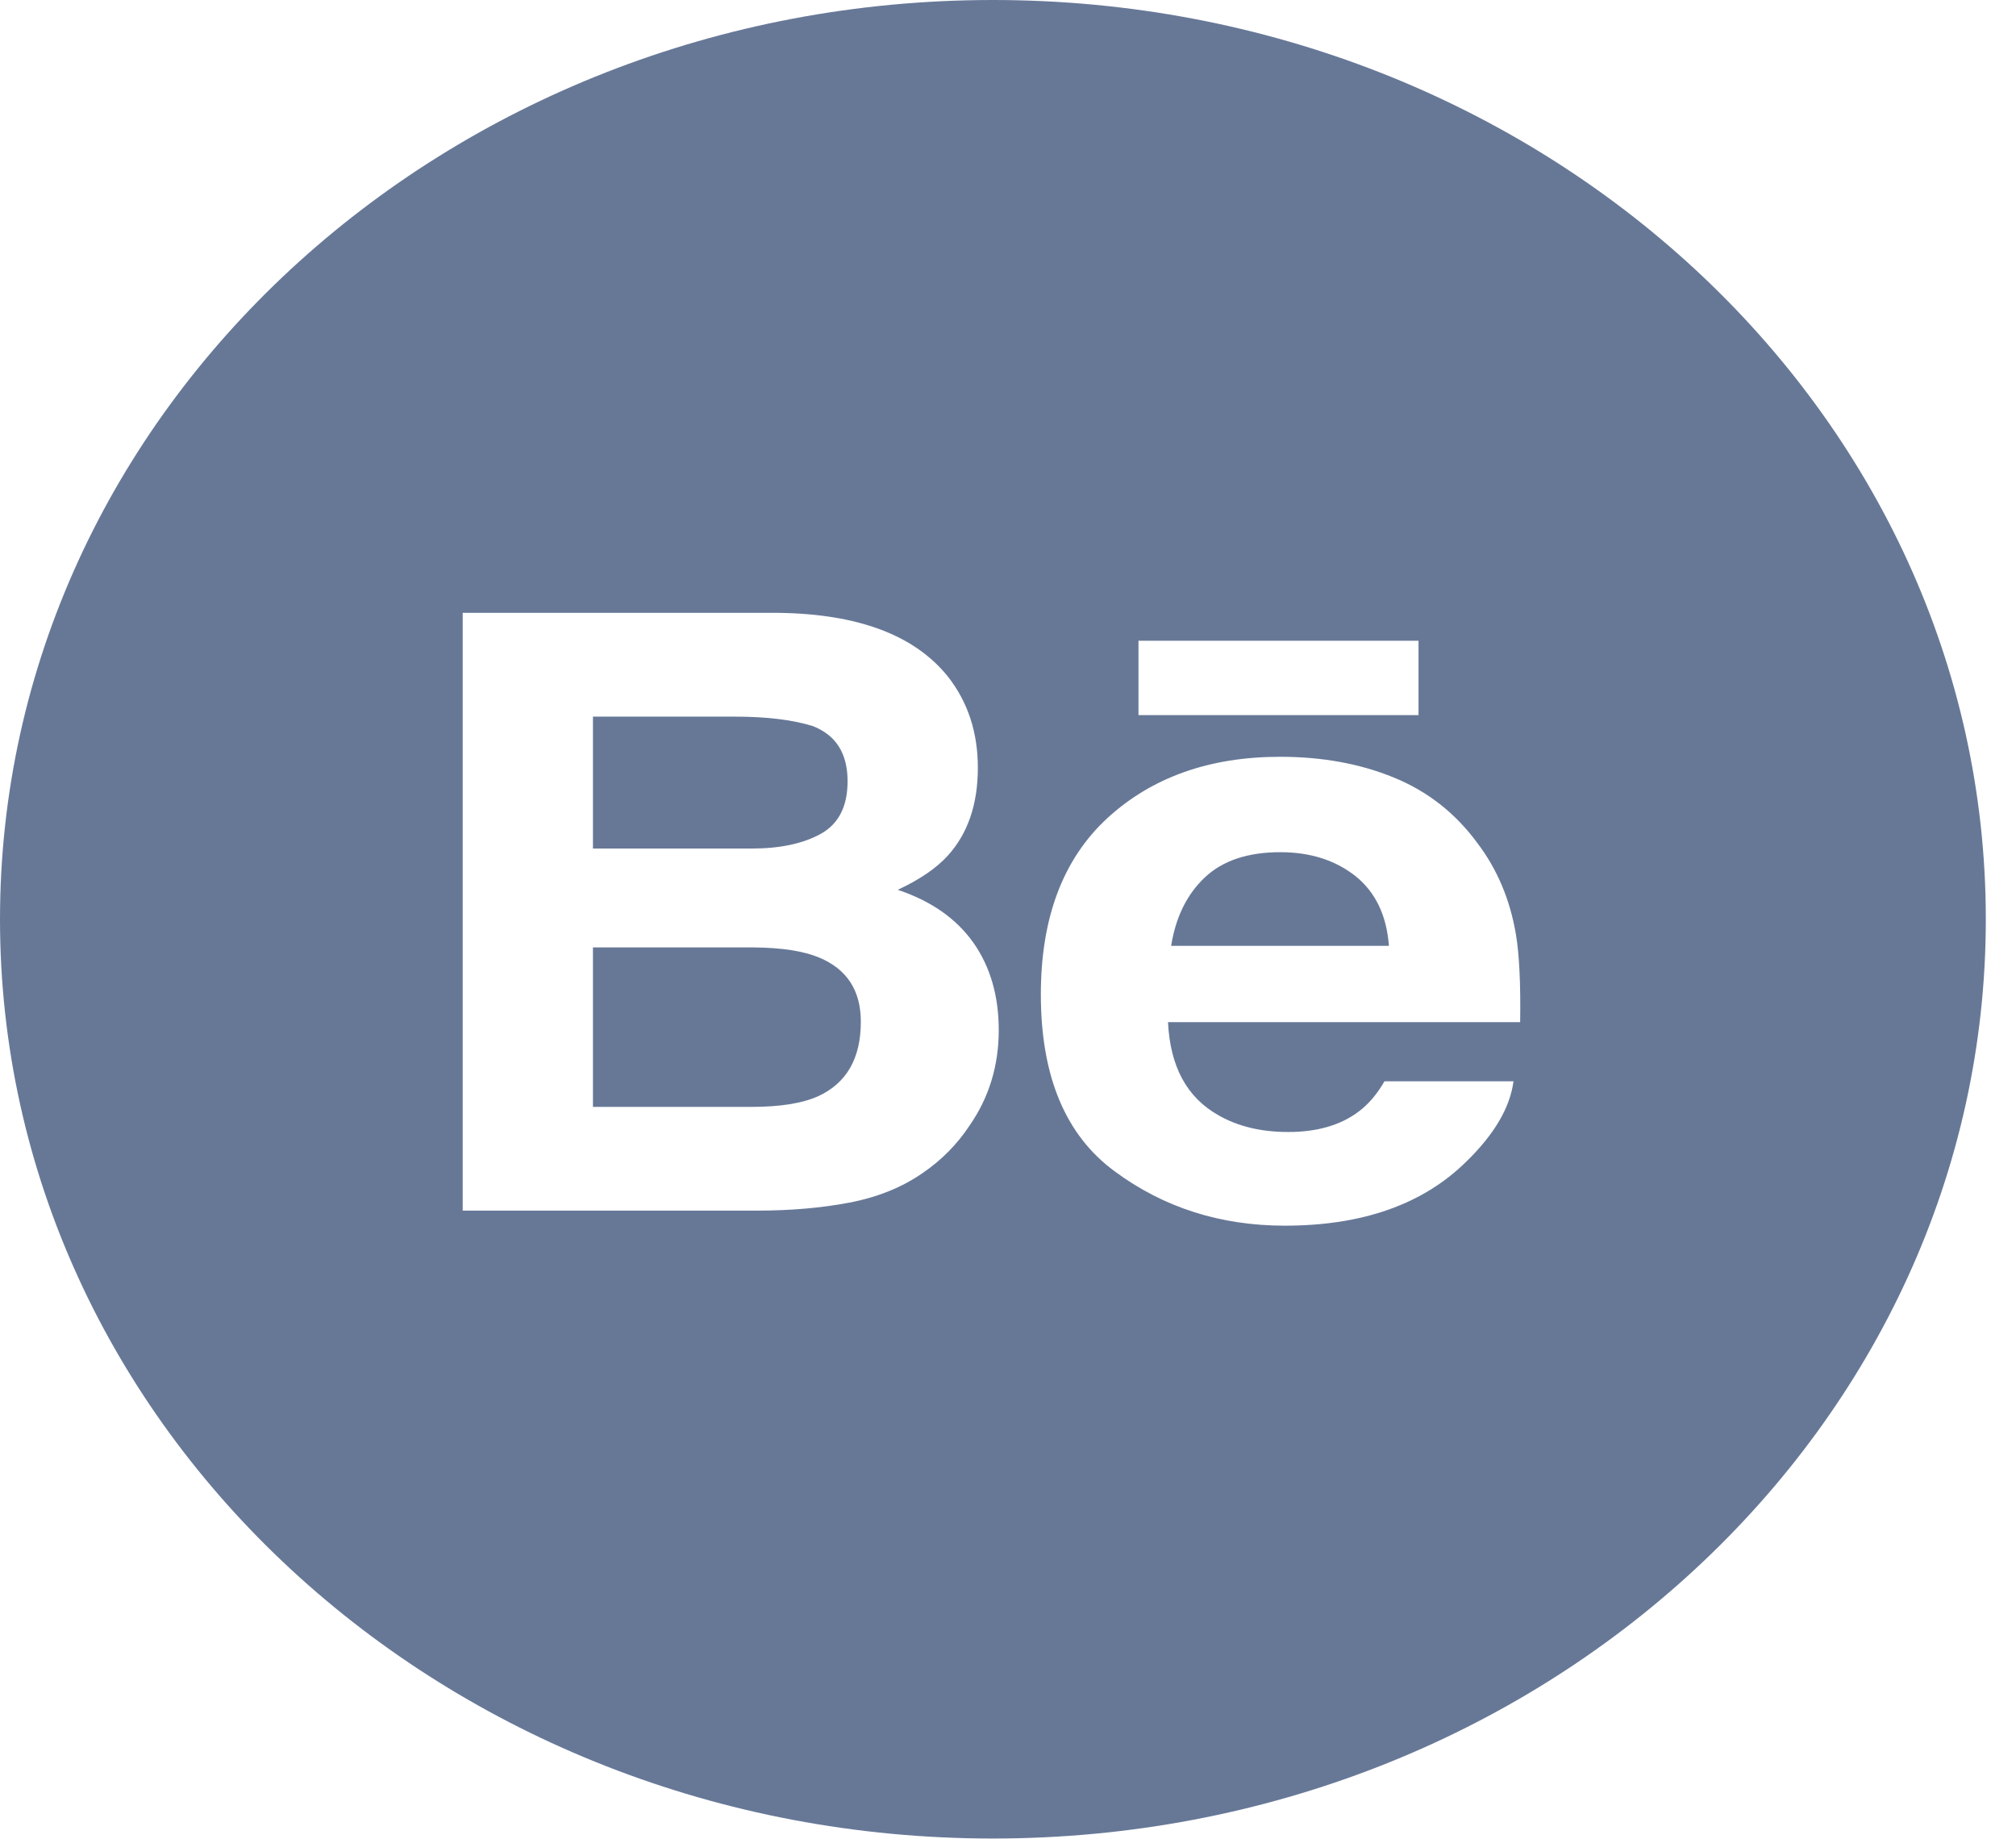
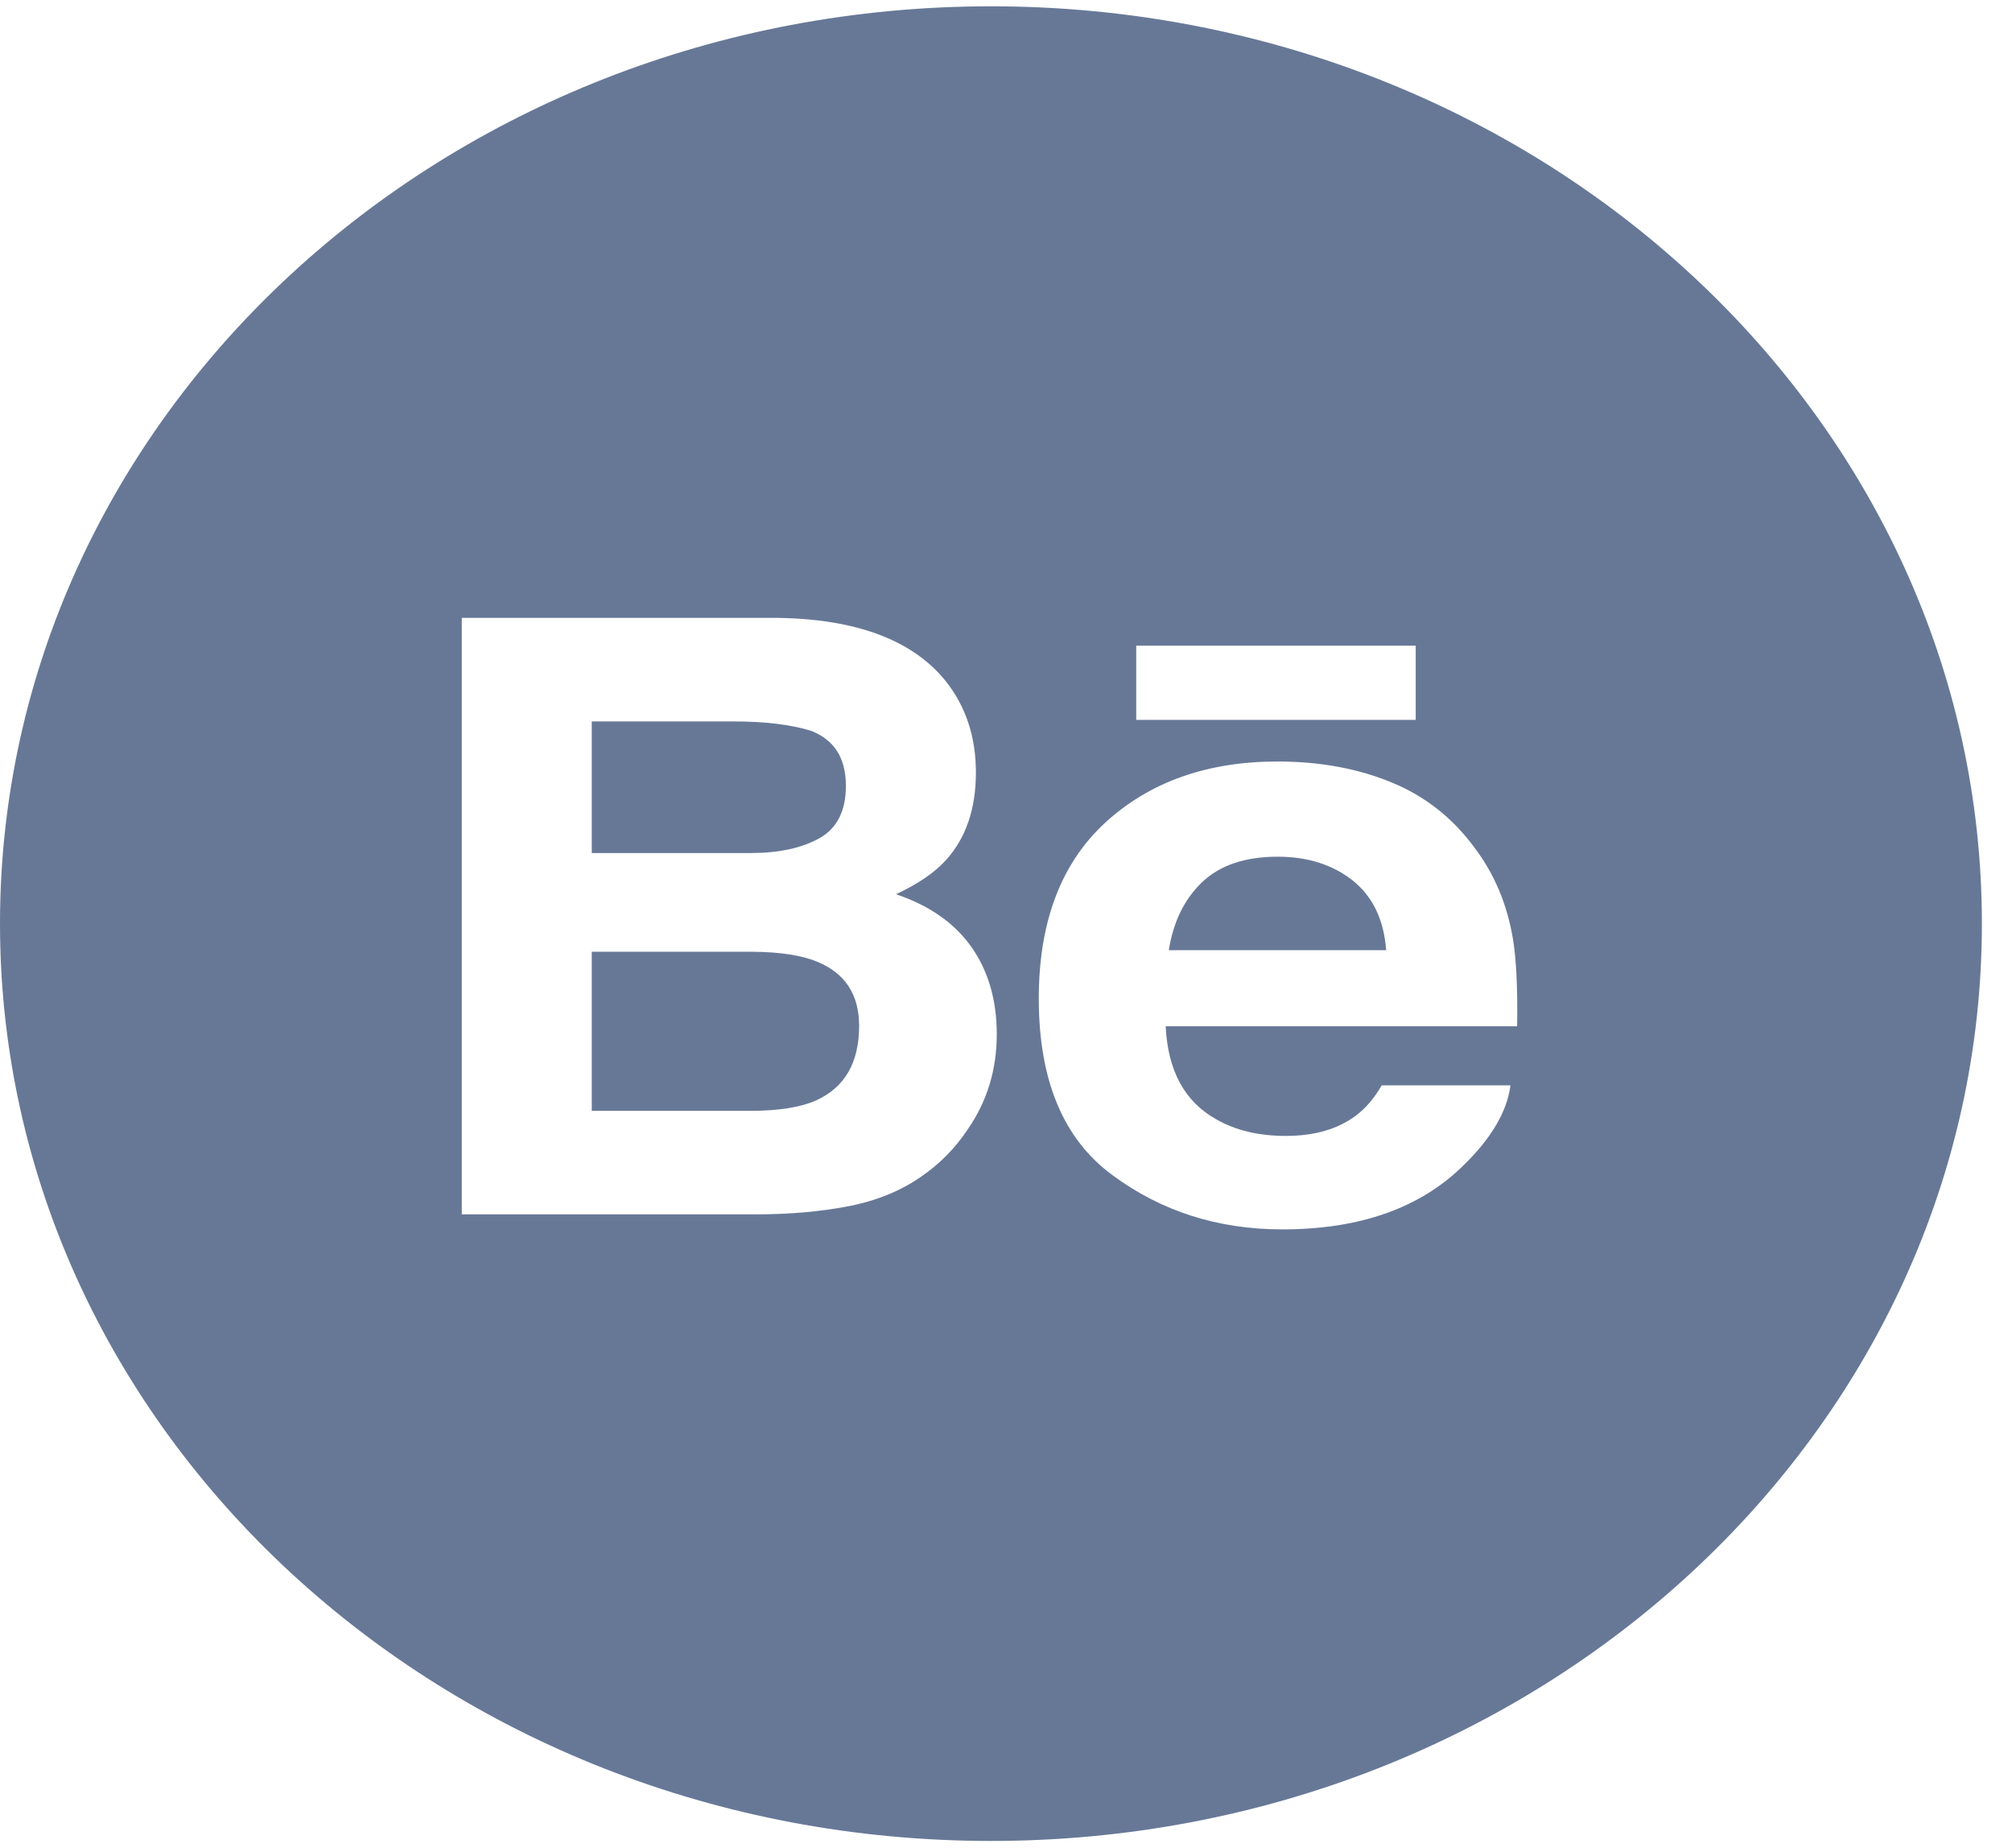
- <svg xmlns="http://www.w3.org/2000/svg" width="68" height="62" viewBox="0 0 68 62" fill="none">
+ <svg xmlns="http://www.w3.org/2000/svg" width="61" height="56" viewBox="0 0 68 62" fill="none">
  <g id="Behance">
    <path id="Combined Shape" fill-rule="evenodd" clip-rule="evenodd" d="M33.491 0C14.994 0 0 13.879 0 31C0 48.121 14.994 62 33.491 62C51.987 62 66.982 48.121 66.982 31C66.982 13.879 51.987 0 33.491 0ZM47.847 24.115H38.401V21.607H47.847V24.115ZM47.015 26.221C48.154 26.685 49.091 27.422 49.83 28.427C50.503 29.313 50.935 30.341 51.132 31.509C51.247 32.192 51.294 33.182 51.275 34.469H39.397C39.468 35.963 40.031 37.012 41.104 37.612C41.755 37.986 42.537 38.174 43.456 38.174C44.422 38.174 45.213 37.946 45.819 37.492C46.153 37.244 46.446 36.903 46.698 36.465H51.05C50.935 37.348 50.406 38.247 49.471 39.16C48.011 40.608 45.966 41.333 43.338 41.333C41.167 41.333 39.252 40.723 37.598 39.5C35.934 38.278 35.108 36.287 35.108 33.533C35.108 30.949 35.857 28.968 37.352 27.589C38.852 26.214 40.792 25.521 43.181 25.521C44.601 25.521 45.878 25.755 47.015 26.221ZM32.983 25.891C32.983 24.696 32.646 23.672 31.972 22.815C30.85 21.419 28.948 20.703 26.259 20.667H15.607V40.825H25.54C26.66 40.825 27.696 40.737 28.654 40.555C29.613 40.37 30.441 40.035 31.144 39.542C31.769 39.112 32.289 38.583 32.704 37.956C33.361 37.008 33.688 35.936 33.688 34.741C33.688 33.583 33.401 32.597 32.83 31.787C32.254 30.976 31.406 30.383 30.282 30.007C31.022 29.662 31.582 29.279 31.964 28.86C32.646 28.112 32.983 27.121 32.983 25.891Z" fill="#677897" />
    <path id="Combined Shape_2" fill-rule="evenodd" clip-rule="evenodd" d="M20 24.167V28.615H25.361C26.316 28.615 27.094 28.448 27.694 28.114C28.289 27.78 28.589 27.19 28.589 26.346C28.589 25.404 28.195 24.785 27.406 24.482C26.723 24.273 25.854 24.167 24.799 24.167H20ZM40.639 29.589C40.037 30.157 39.657 30.926 39.502 31.897H46.849C46.771 30.861 46.39 30.078 45.714 29.539C45.031 29.004 44.19 28.738 43.183 28.738C42.092 28.738 41.241 29.021 40.639 29.589ZM20 37.327V31.95H25.428C26.372 31.958 27.108 32.073 27.633 32.292C28.57 32.685 29.036 33.404 29.036 34.455C29.036 35.694 28.554 36.531 27.587 36.972C27.056 37.208 26.309 37.327 25.353 37.327H20Z" fill="#677897" />
  </g>
</svg>
